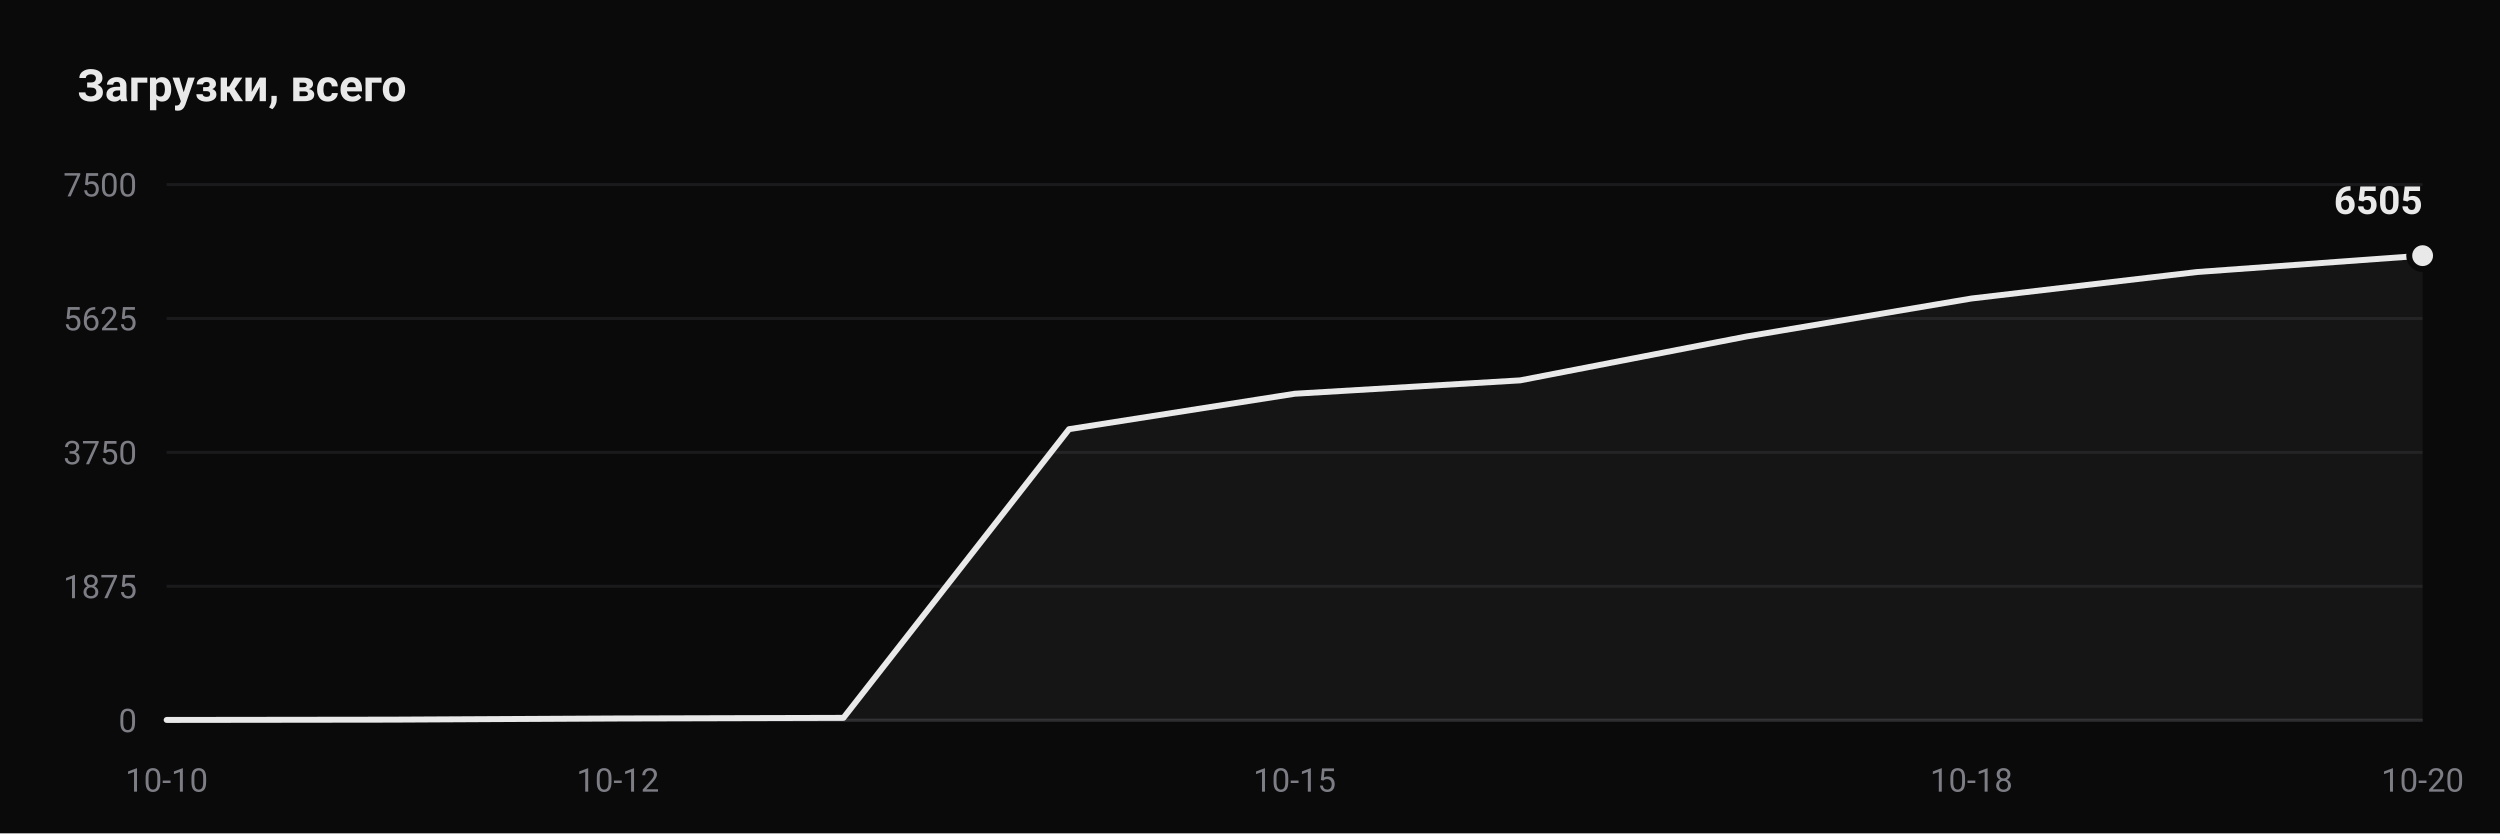
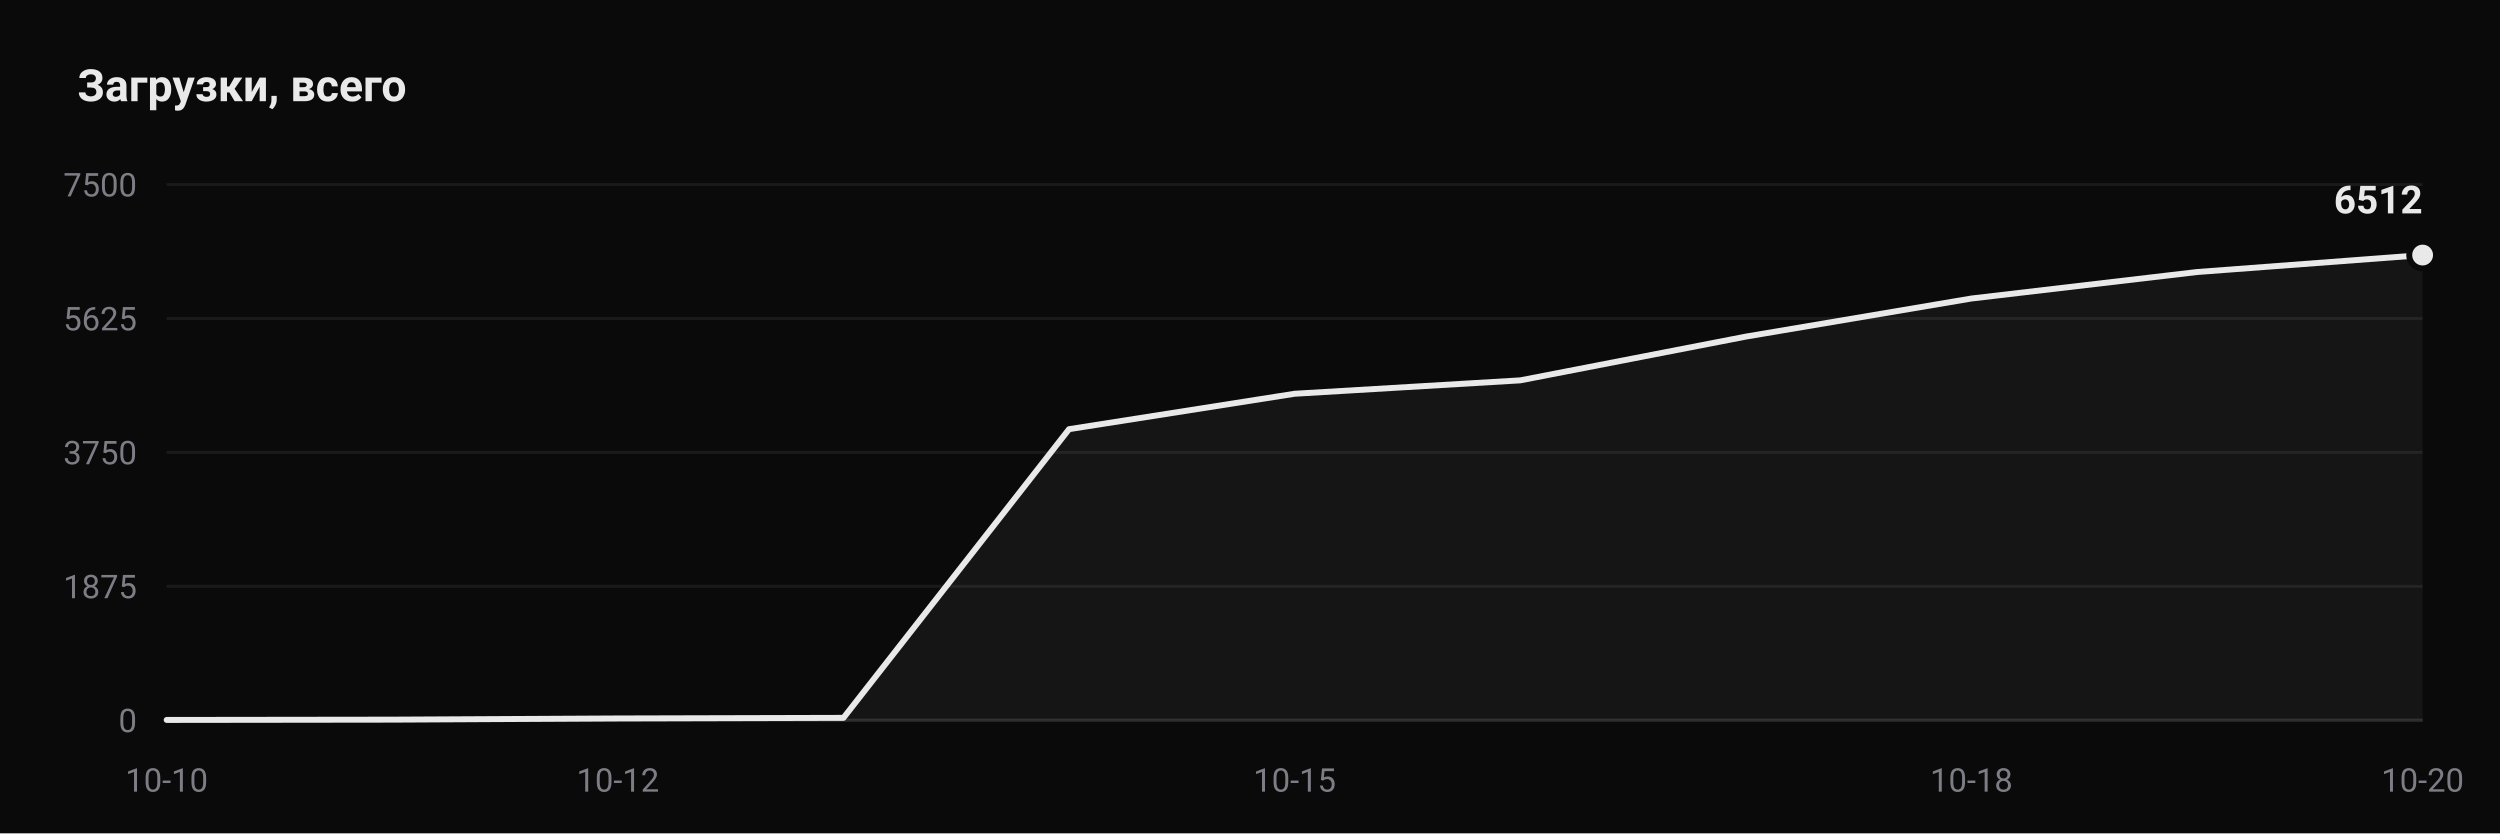
- <svg xmlns="http://www.w3.org/2000/svg" viewBox="0 0 840 280" width="840" height="280" role="img" aria-label="Downloads: 6505">
+ <svg xmlns="http://www.w3.org/2000/svg" viewBox="0 0 840 280" width="840" height="280" role="img" aria-label="Downloads: 6512">
  <rect width="840" height="280" fill="#0a0a0a" />
  <text x="26" y="34" font-family="ui-sans-serif, -apple-system, Segoe UI, Roboto, Helvetica, Arial, sans-serif" font-size="15" font-weight="600" fill="#e9e9ea">Загрузки, всего</text>
  <line x1="56" y1="242.0" x2="814" y2="242.0" stroke="#1a1a1c" stroke-width="1" />
  <text x="46" y="246.0" text-anchor="end" font-family="ui-sans-serif, -apple-system, Segoe UI, Roboto, Helvetica, Arial, sans-serif" font-size="11" fill="#7d7d85">0</text>
  <line x1="56" y1="197.0" x2="814" y2="197.0" stroke="#1a1a1c" stroke-width="1" />
  <text x="46" y="201.0" text-anchor="end" font-family="ui-sans-serif, -apple-system, Segoe UI, Roboto, Helvetica, Arial, sans-serif" font-size="11" fill="#7d7d85">1875</text>
  <line x1="56" y1="152.0" x2="814" y2="152.0" stroke="#1a1a1c" stroke-width="1" />
  <text x="46" y="156.0" text-anchor="end" font-family="ui-sans-serif, -apple-system, Segoe UI, Roboto, Helvetica, Arial, sans-serif" font-size="11" fill="#7d7d85">3750</text>
  <line x1="56" y1="107.0" x2="814" y2="107.0" stroke="#1a1a1c" stroke-width="1" />
  <text x="46" y="111.0" text-anchor="end" font-family="ui-sans-serif, -apple-system, Segoe UI, Roboto, Helvetica, Arial, sans-serif" font-size="11" fill="#7d7d85">5625</text>
  <line x1="56" y1="62.0" x2="814" y2="62.0" stroke="#1a1a1c" stroke-width="1" />
  <text x="46" y="66.0" text-anchor="end" font-family="ui-sans-serif, -apple-system, Segoe UI, Roboto, Helvetica, Arial, sans-serif" font-size="11" fill="#7d7d85">7500</text>
  <line x1="56" y1="242.0" x2="814" y2="242.0" stroke="#2a2a2d" stroke-width="1" />
-   <path d="M 56.0 242.0 L 56.0 241.9 L 131.8 241.8 L 207.6 241.4 L 283.4 241.2 L 359.2 144.2 L 435.0 132.3 L 510.8 127.8 L 586.6 113.1 L 662.4 100.3 L 738.2 91.4 L 814.0 85.9 L 814.0 242.0 Z" fill="#e9e9ea" fill-opacity="0.05" />
-   <polyline points="56.0,241.9 131.8,241.8 207.6,241.4 283.4,241.2 359.2,144.2 435.0,132.3 510.8,127.8 586.6,113.1 662.4,100.3 738.2,91.4 814.0,85.9" fill="none" stroke="#e9e9ea" stroke-width="2" stroke-linejoin="round" stroke-linecap="round" />
-   <circle cx="814.0" cy="85.9" r="4.5" fill="#e9e9ea" stroke="#0a0a0a" stroke-width="2" />
-   <text x="814.0" y="71.9" text-anchor="end" font-family="ui-sans-serif, -apple-system, Segoe UI, Roboto, Helvetica, Arial, sans-serif" font-size="13" font-weight="600" fill="#e9e9ea">6505</text>
+   <path d="M 56.0 242.0 L 56.0 241.9 L 131.8 241.8 L 207.6 241.4 L 283.4 241.2 L 359.2 144.2 L 435.0 132.3 L 510.8 127.8 L 586.6 113.1 L 662.4 100.3 L 738.2 91.4 L 814.0 85.7 L 814.0 242.0 Z" fill="#e9e9ea" fill-opacity="0.05" />
+   <polyline points="56.0,241.9 131.8,241.8 207.6,241.4 283.4,241.2 359.2,144.2 435.0,132.3 510.8,127.8 586.6,113.1 662.4,100.3 738.2,91.4 814.0,85.7" fill="none" stroke="#e9e9ea" stroke-width="2" stroke-linejoin="round" stroke-linecap="round" />
+   <circle cx="814.0" cy="85.7" r="4.5" fill="#e9e9ea" stroke="#0a0a0a" stroke-width="2" />
+   <text x="814.0" y="71.7" text-anchor="end" font-family="ui-sans-serif, -apple-system, Segoe UI, Roboto, Helvetica, Arial, sans-serif" font-size="13" font-weight="600" fill="#e9e9ea">6512</text>
  <text x="56.0" y="266" text-anchor="middle" font-family="ui-sans-serif, -apple-system, Segoe UI, Roboto, Helvetica, Arial, sans-serif" font-size="11" fill="#7d7d85">10-10</text>
  <text x="207.6" y="266" text-anchor="middle" font-family="ui-sans-serif, -apple-system, Segoe UI, Roboto, Helvetica, Arial, sans-serif" font-size="11" fill="#7d7d85">10-12</text>
  <text x="435.0" y="266" text-anchor="middle" font-family="ui-sans-serif, -apple-system, Segoe UI, Roboto, Helvetica, Arial, sans-serif" font-size="11" fill="#7d7d85">10-15</text>
  <text x="662.4" y="266" text-anchor="middle" font-family="ui-sans-serif, -apple-system, Segoe UI, Roboto, Helvetica, Arial, sans-serif" font-size="11" fill="#7d7d85">10-18</text>
  <text x="814.0" y="266" text-anchor="middle" font-family="ui-sans-serif, -apple-system, Segoe UI, Roboto, Helvetica, Arial, sans-serif" font-size="11" fill="#7d7d85">10-20</text>
</svg>
